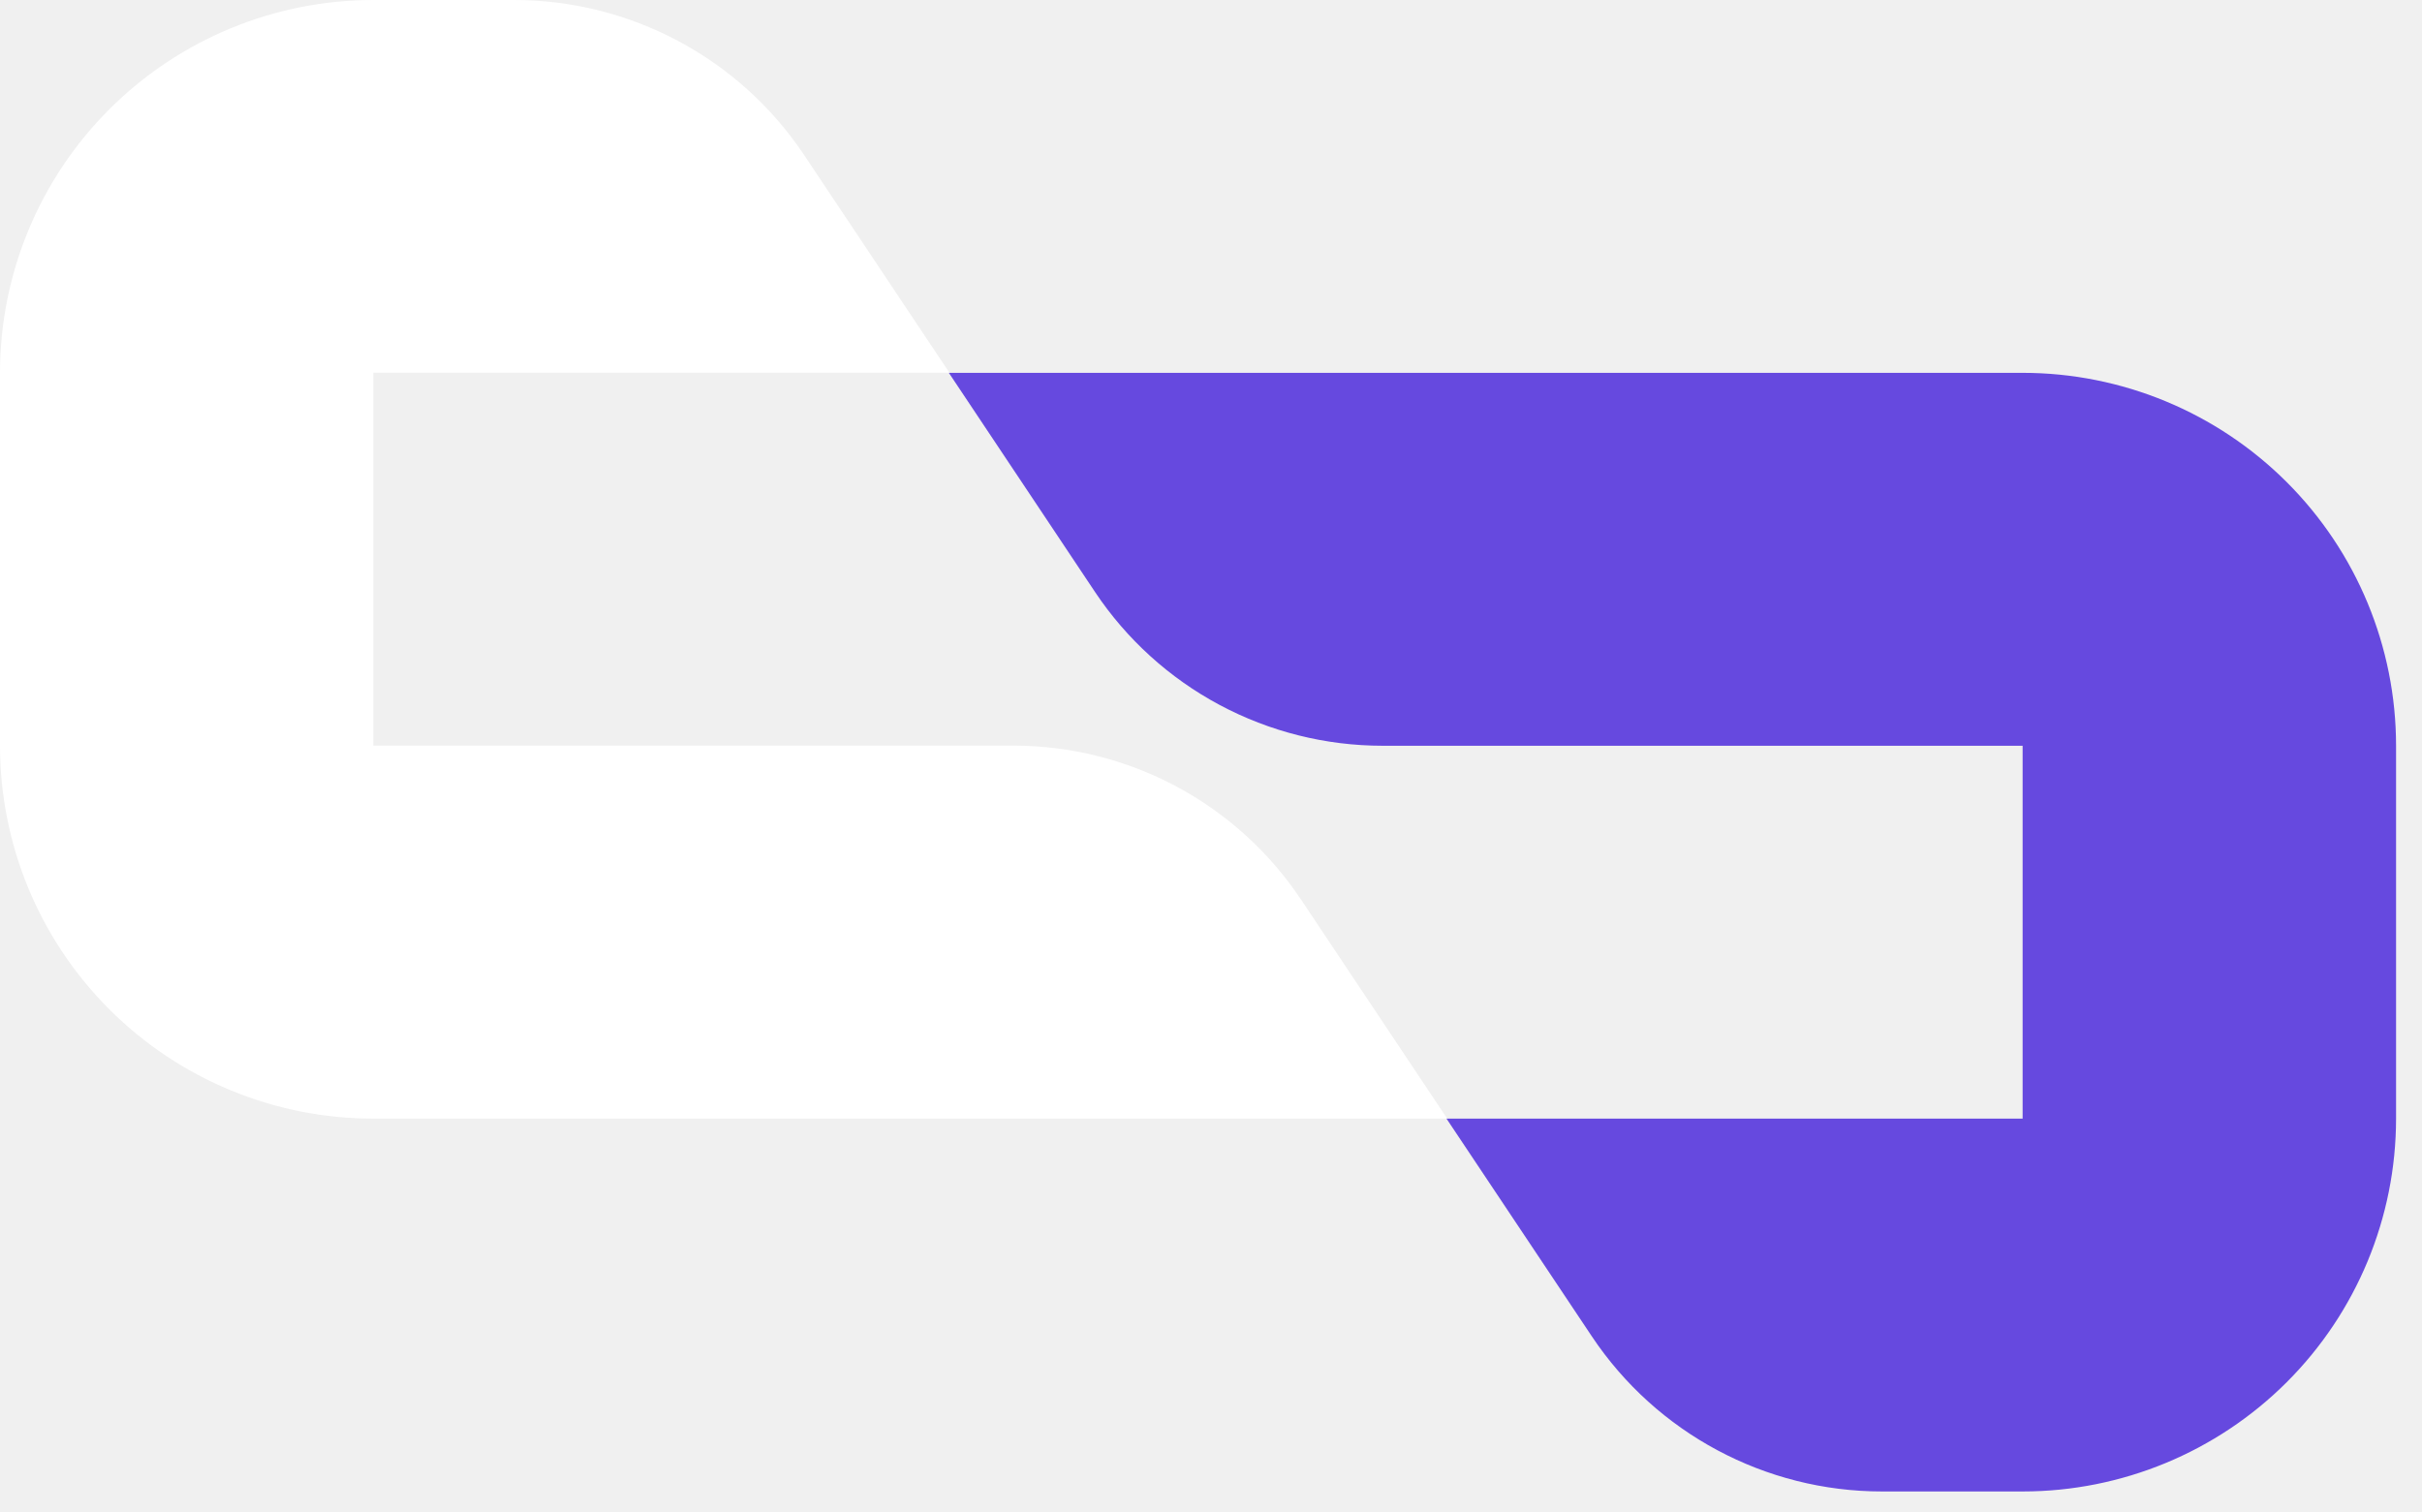
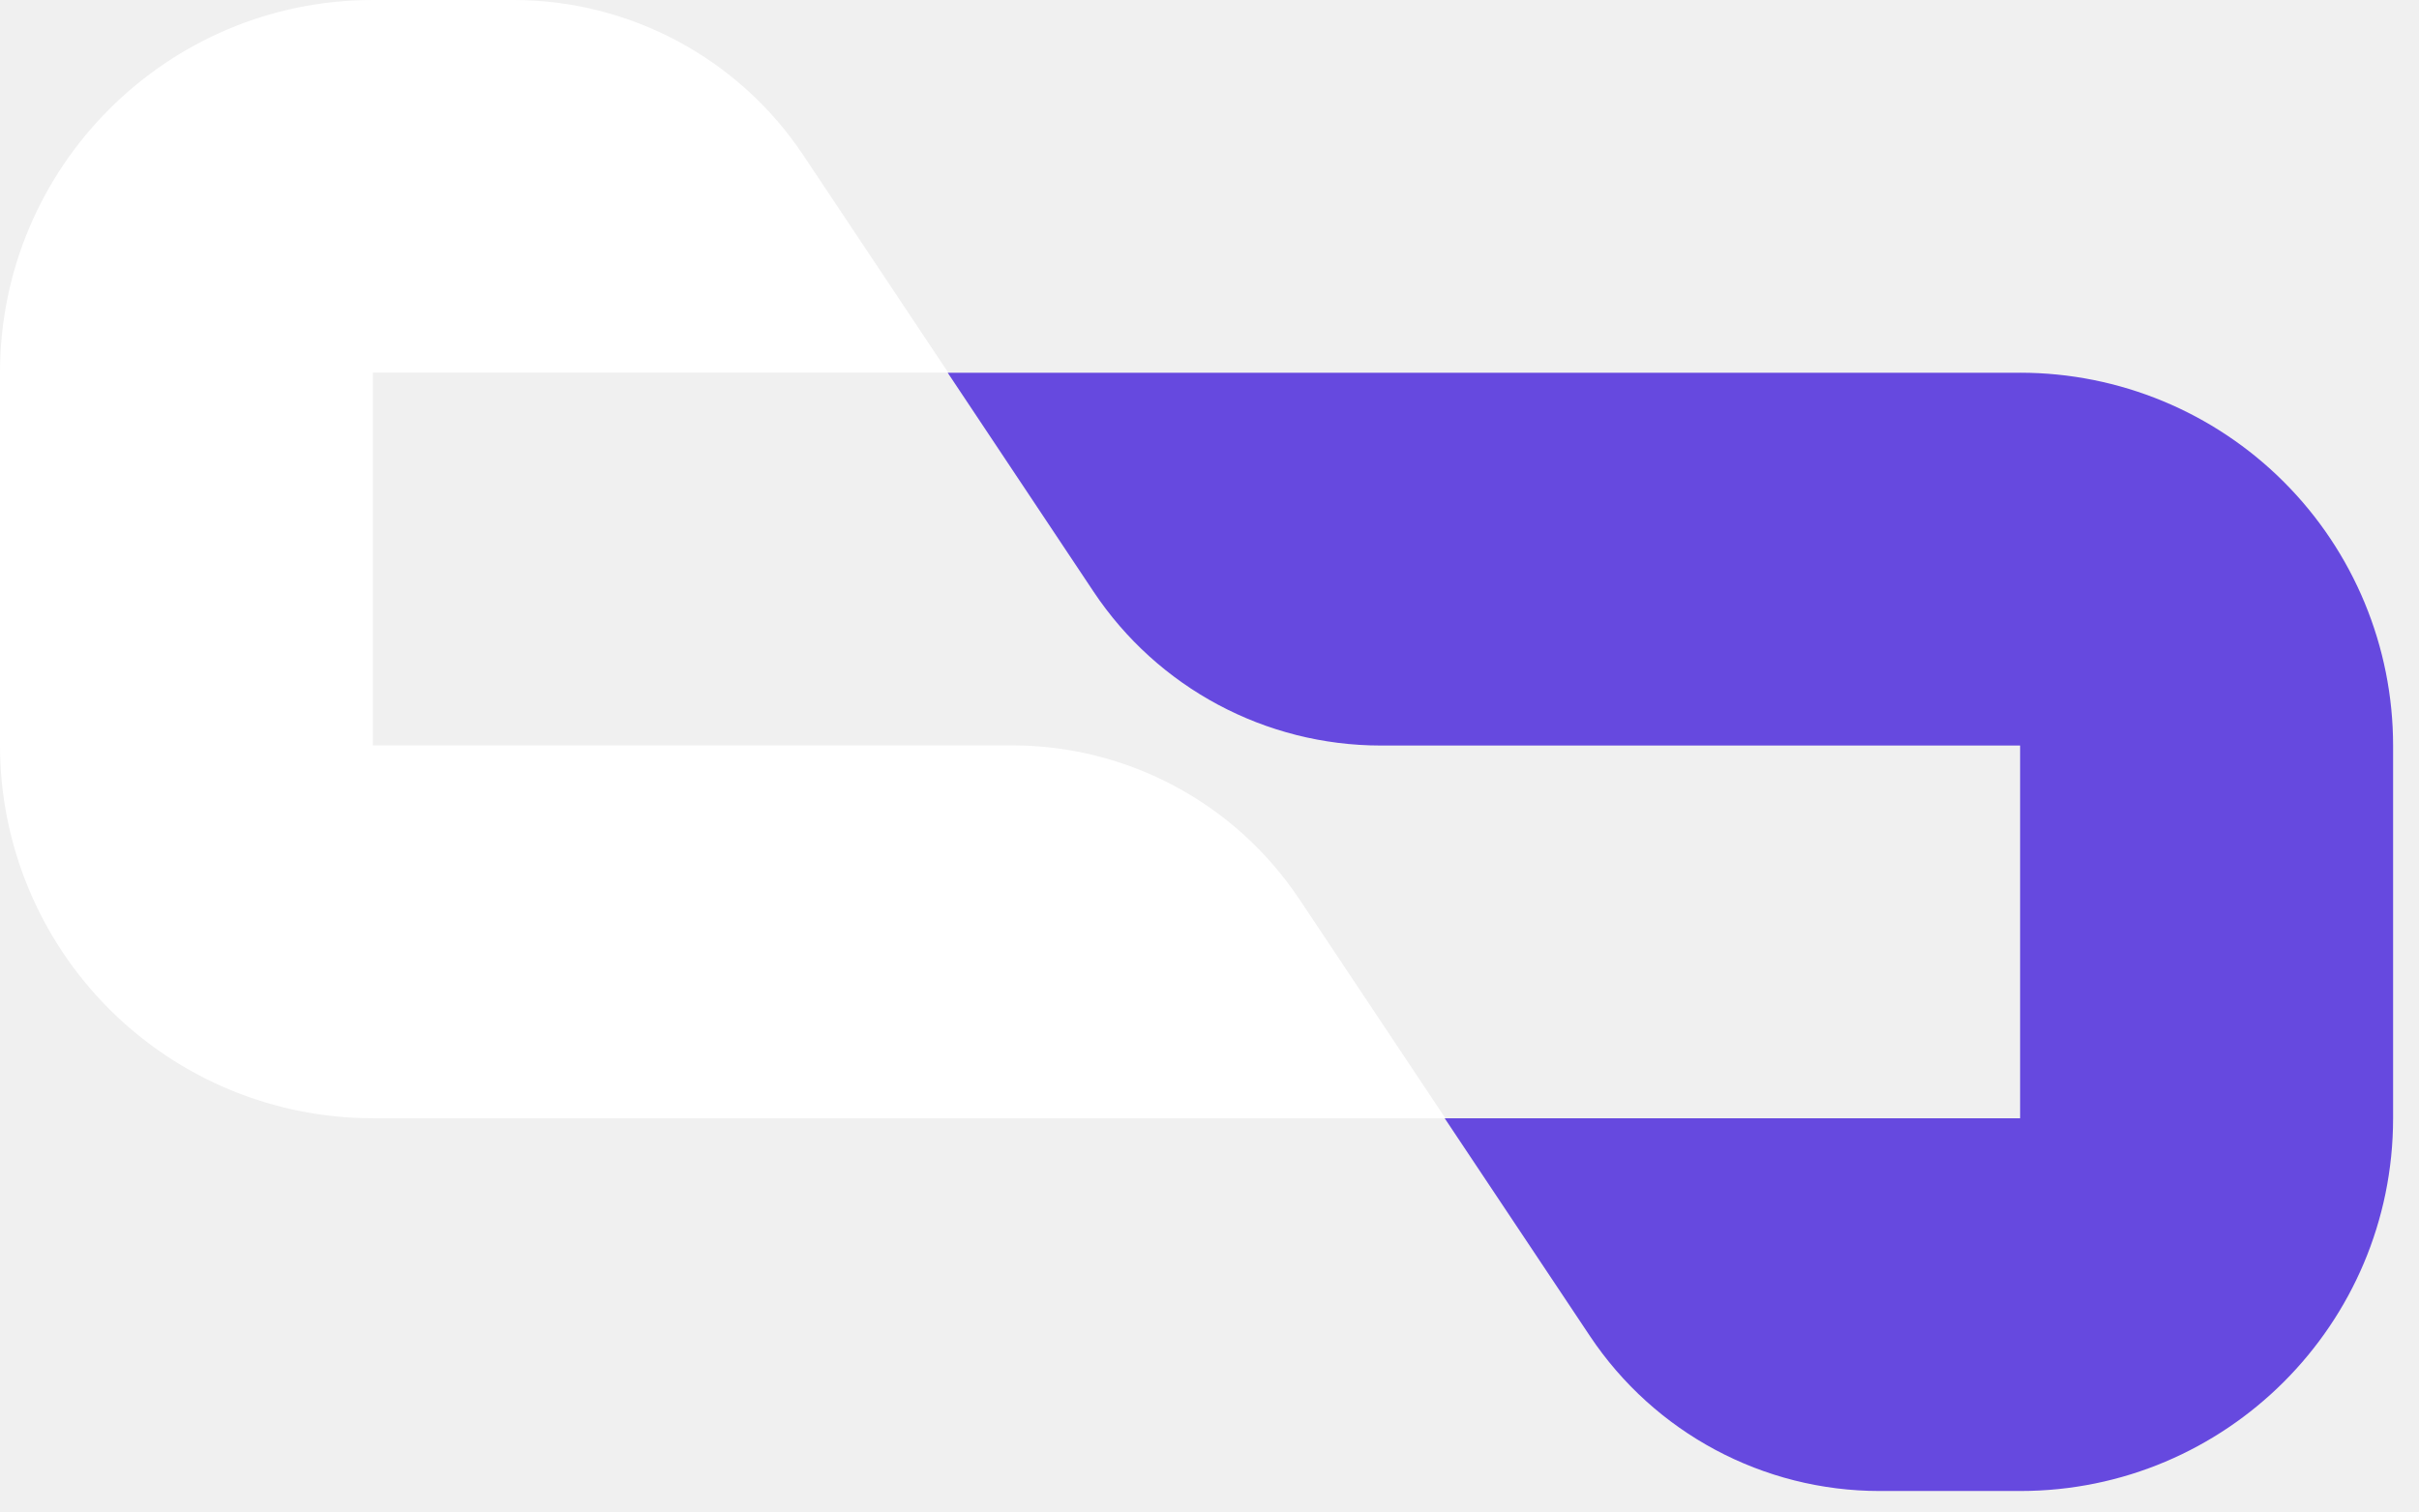
- <svg xmlns="http://www.w3.org/2000/svg" viewBox="0 0 205 128">
-   <path fill="#fff" d="M110.111 76.143a29.25 29.25 0 0 0-10.54-9.562 29.3 29.3 0 0 0-13.808-3.46H31.596V31.556H80.36L68.06 13.12a29.5 29.5 0 0 0-10.634-9.637A29.5 29.5 0 0 0 43.498 0H31.6A31.62 31.62 0 0 0 9.258 9.246 31.56 31.56 0 0 0 0 31.565V63.13a31.56 31.56 0 0 0 9.255 22.32 31.62 31.62 0 0 0 22.34 9.249h90.897l-12.373-18.547z" />
-   <path fill="#6649DF" d="M171.209 31.565H80.313l12.368 18.547a29.25 29.25 0 0 0 10.539 9.562 29.3 29.3 0 0 0 13.809 3.46h54.167v31.565h-48.764l12.304 18.436a29.52 29.52 0 0 0 24.558 13.128h11.915a31.62 31.62 0 0 0 22.339-9.247 31.56 31.56 0 0 0 9.257-22.317V63.134a31.56 31.56 0 0 0-9.255-22.32 31.62 31.62 0 0 0-22.341-9.25" />
+ <svg xmlns="http://www.w3.org/2000/svg" viewBox="0 0 128 80">
+   <path fill="#fff" d="M68.752 47.59a18.27 18.27 0 0 0-15.202-8.14H19.728V19.723h30.448L42.496 8.2A18.43 18.43 0 0 0 27.16 0h-7.43A19.733 19.733 0 0 0 0 19.728v19.728a19.74 19.74 0 0 0 5.779 13.95 19.73 19.73 0 0 0 13.949 5.78h56.755l-7.726-11.591z" />
+   <path fill="#6649DF" d="M106.901 19.728H50.147l7.722 11.592a18.27 18.27 0 0 0 15.203 8.139h33.821v19.728H76.445l7.683 11.522a18.42 18.42 0 0 0 15.334 8.205h7.439a19.73 19.73 0 0 0 19.728-19.727V39.459a19.74 19.74 0 0 0-5.778-13.95 19.73 19.73 0 0 0-13.95-5.782" />
</svg>
